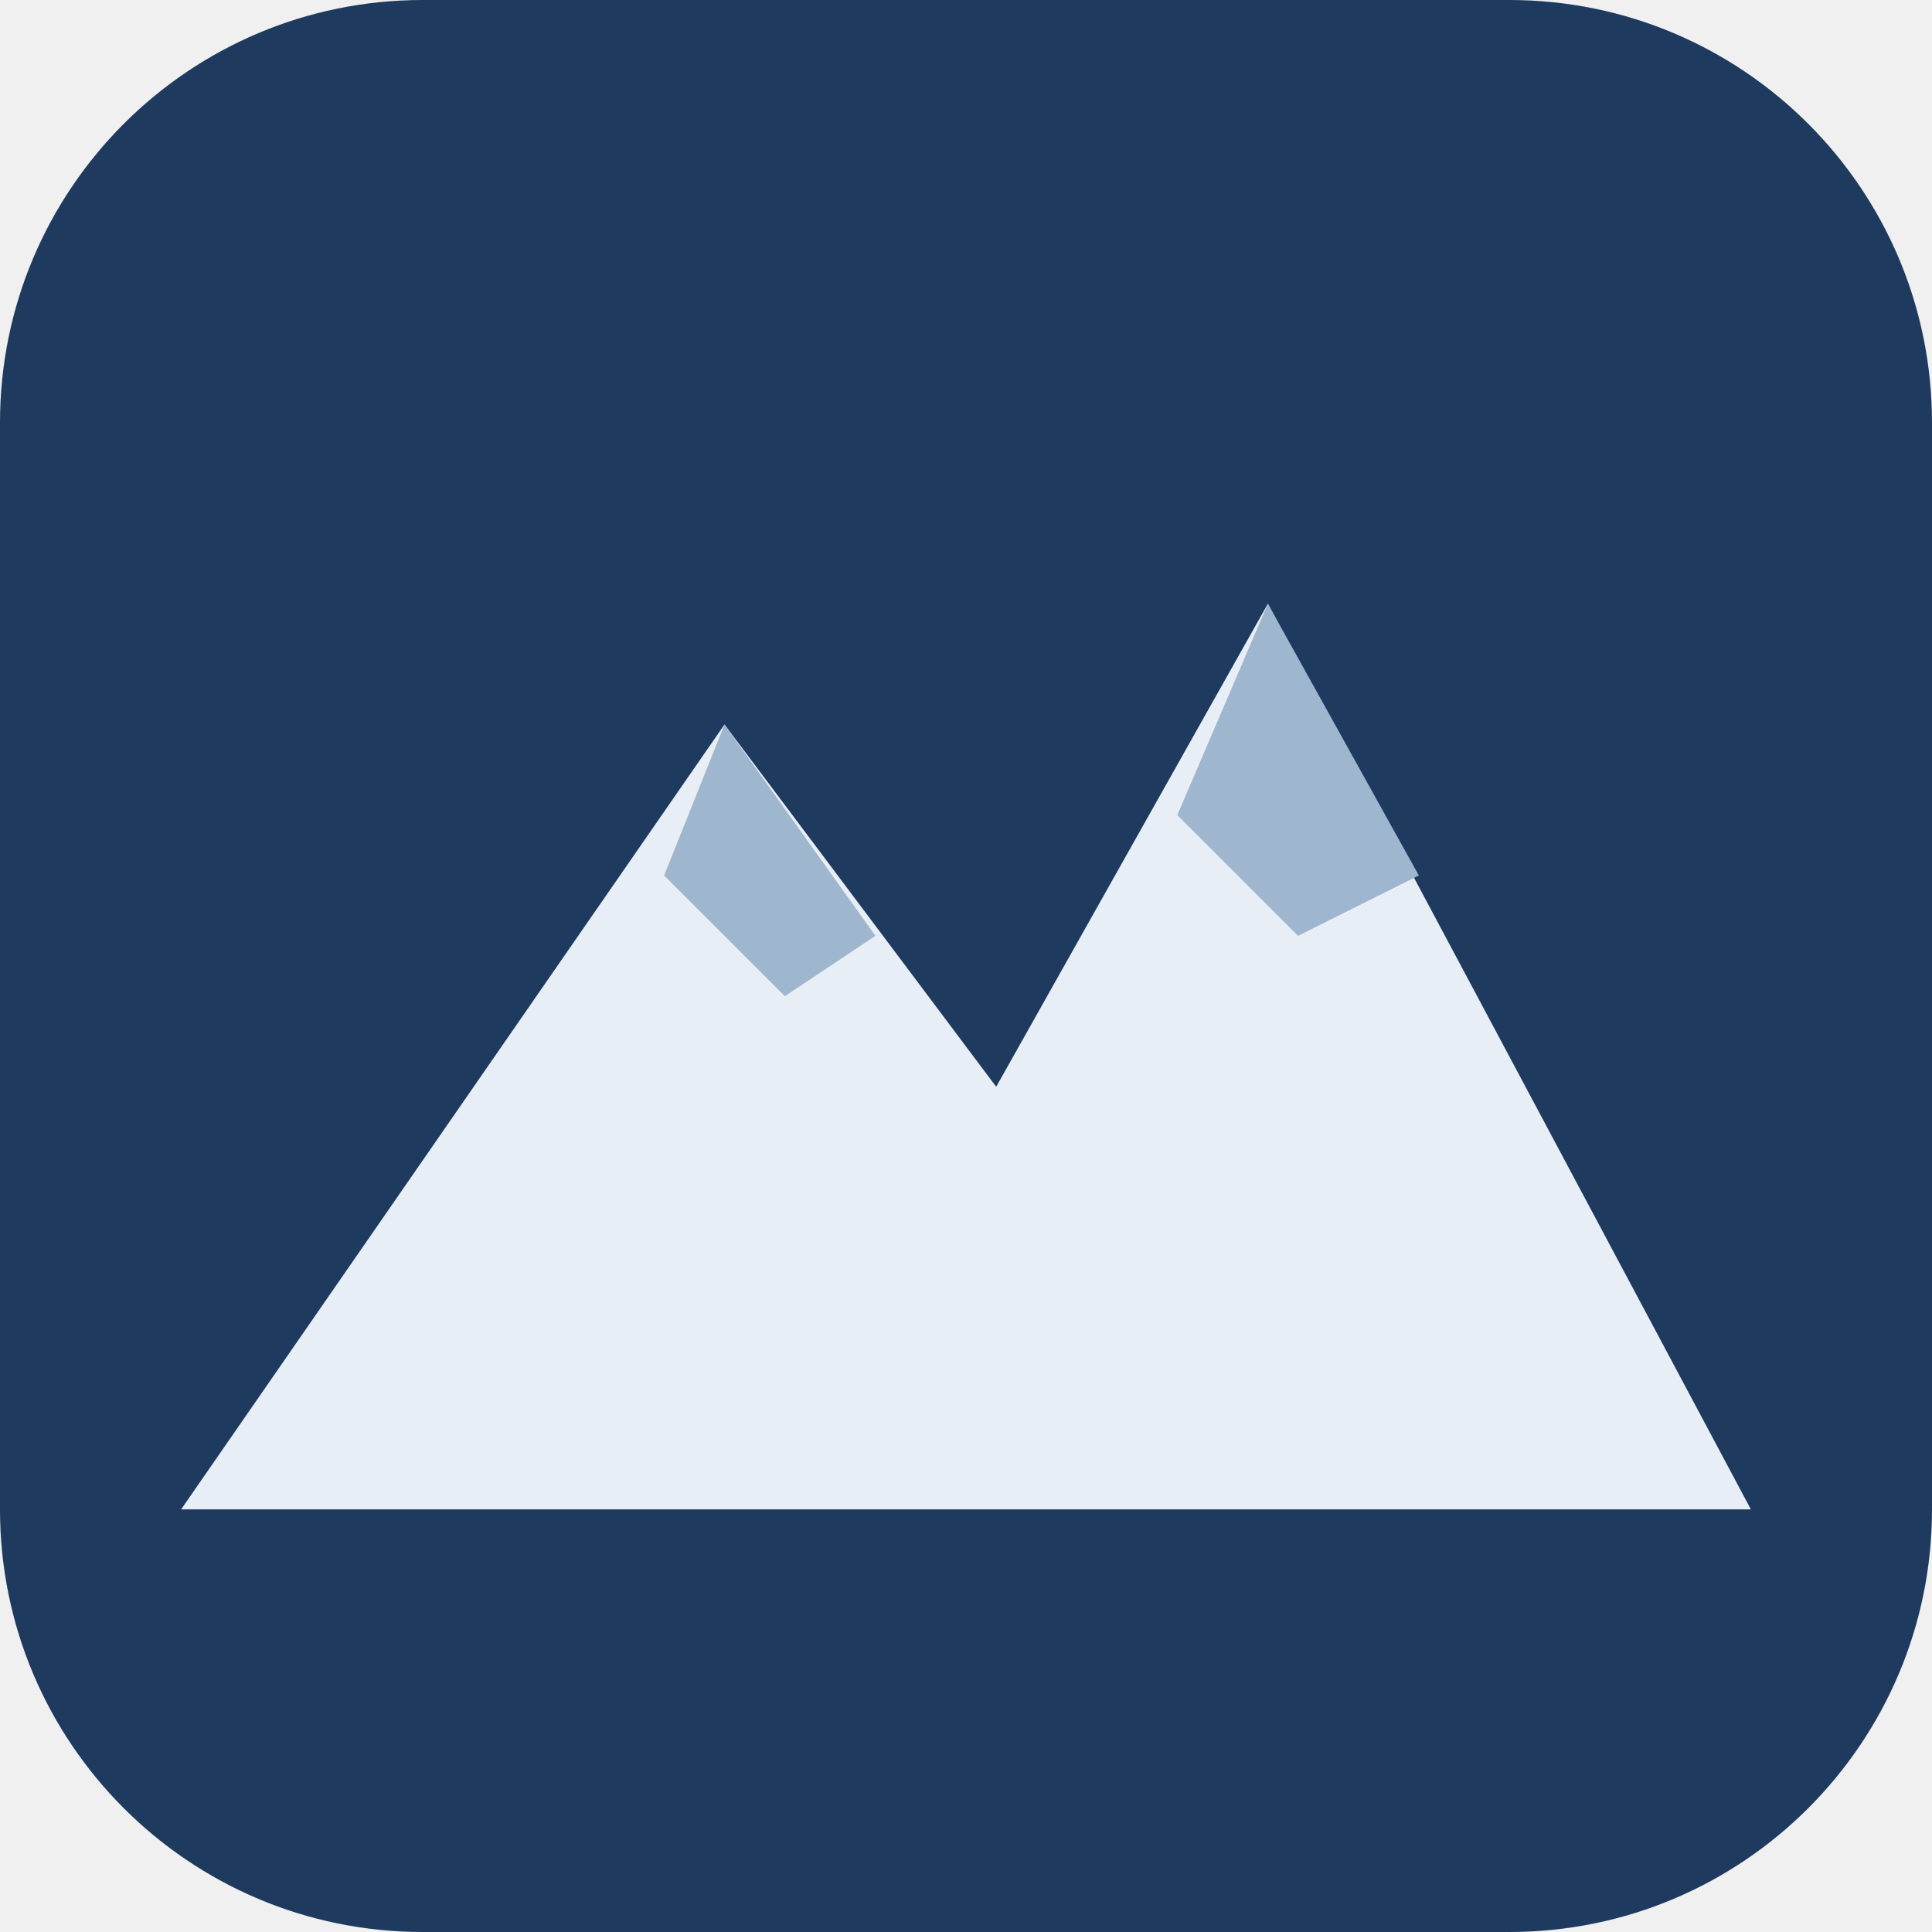
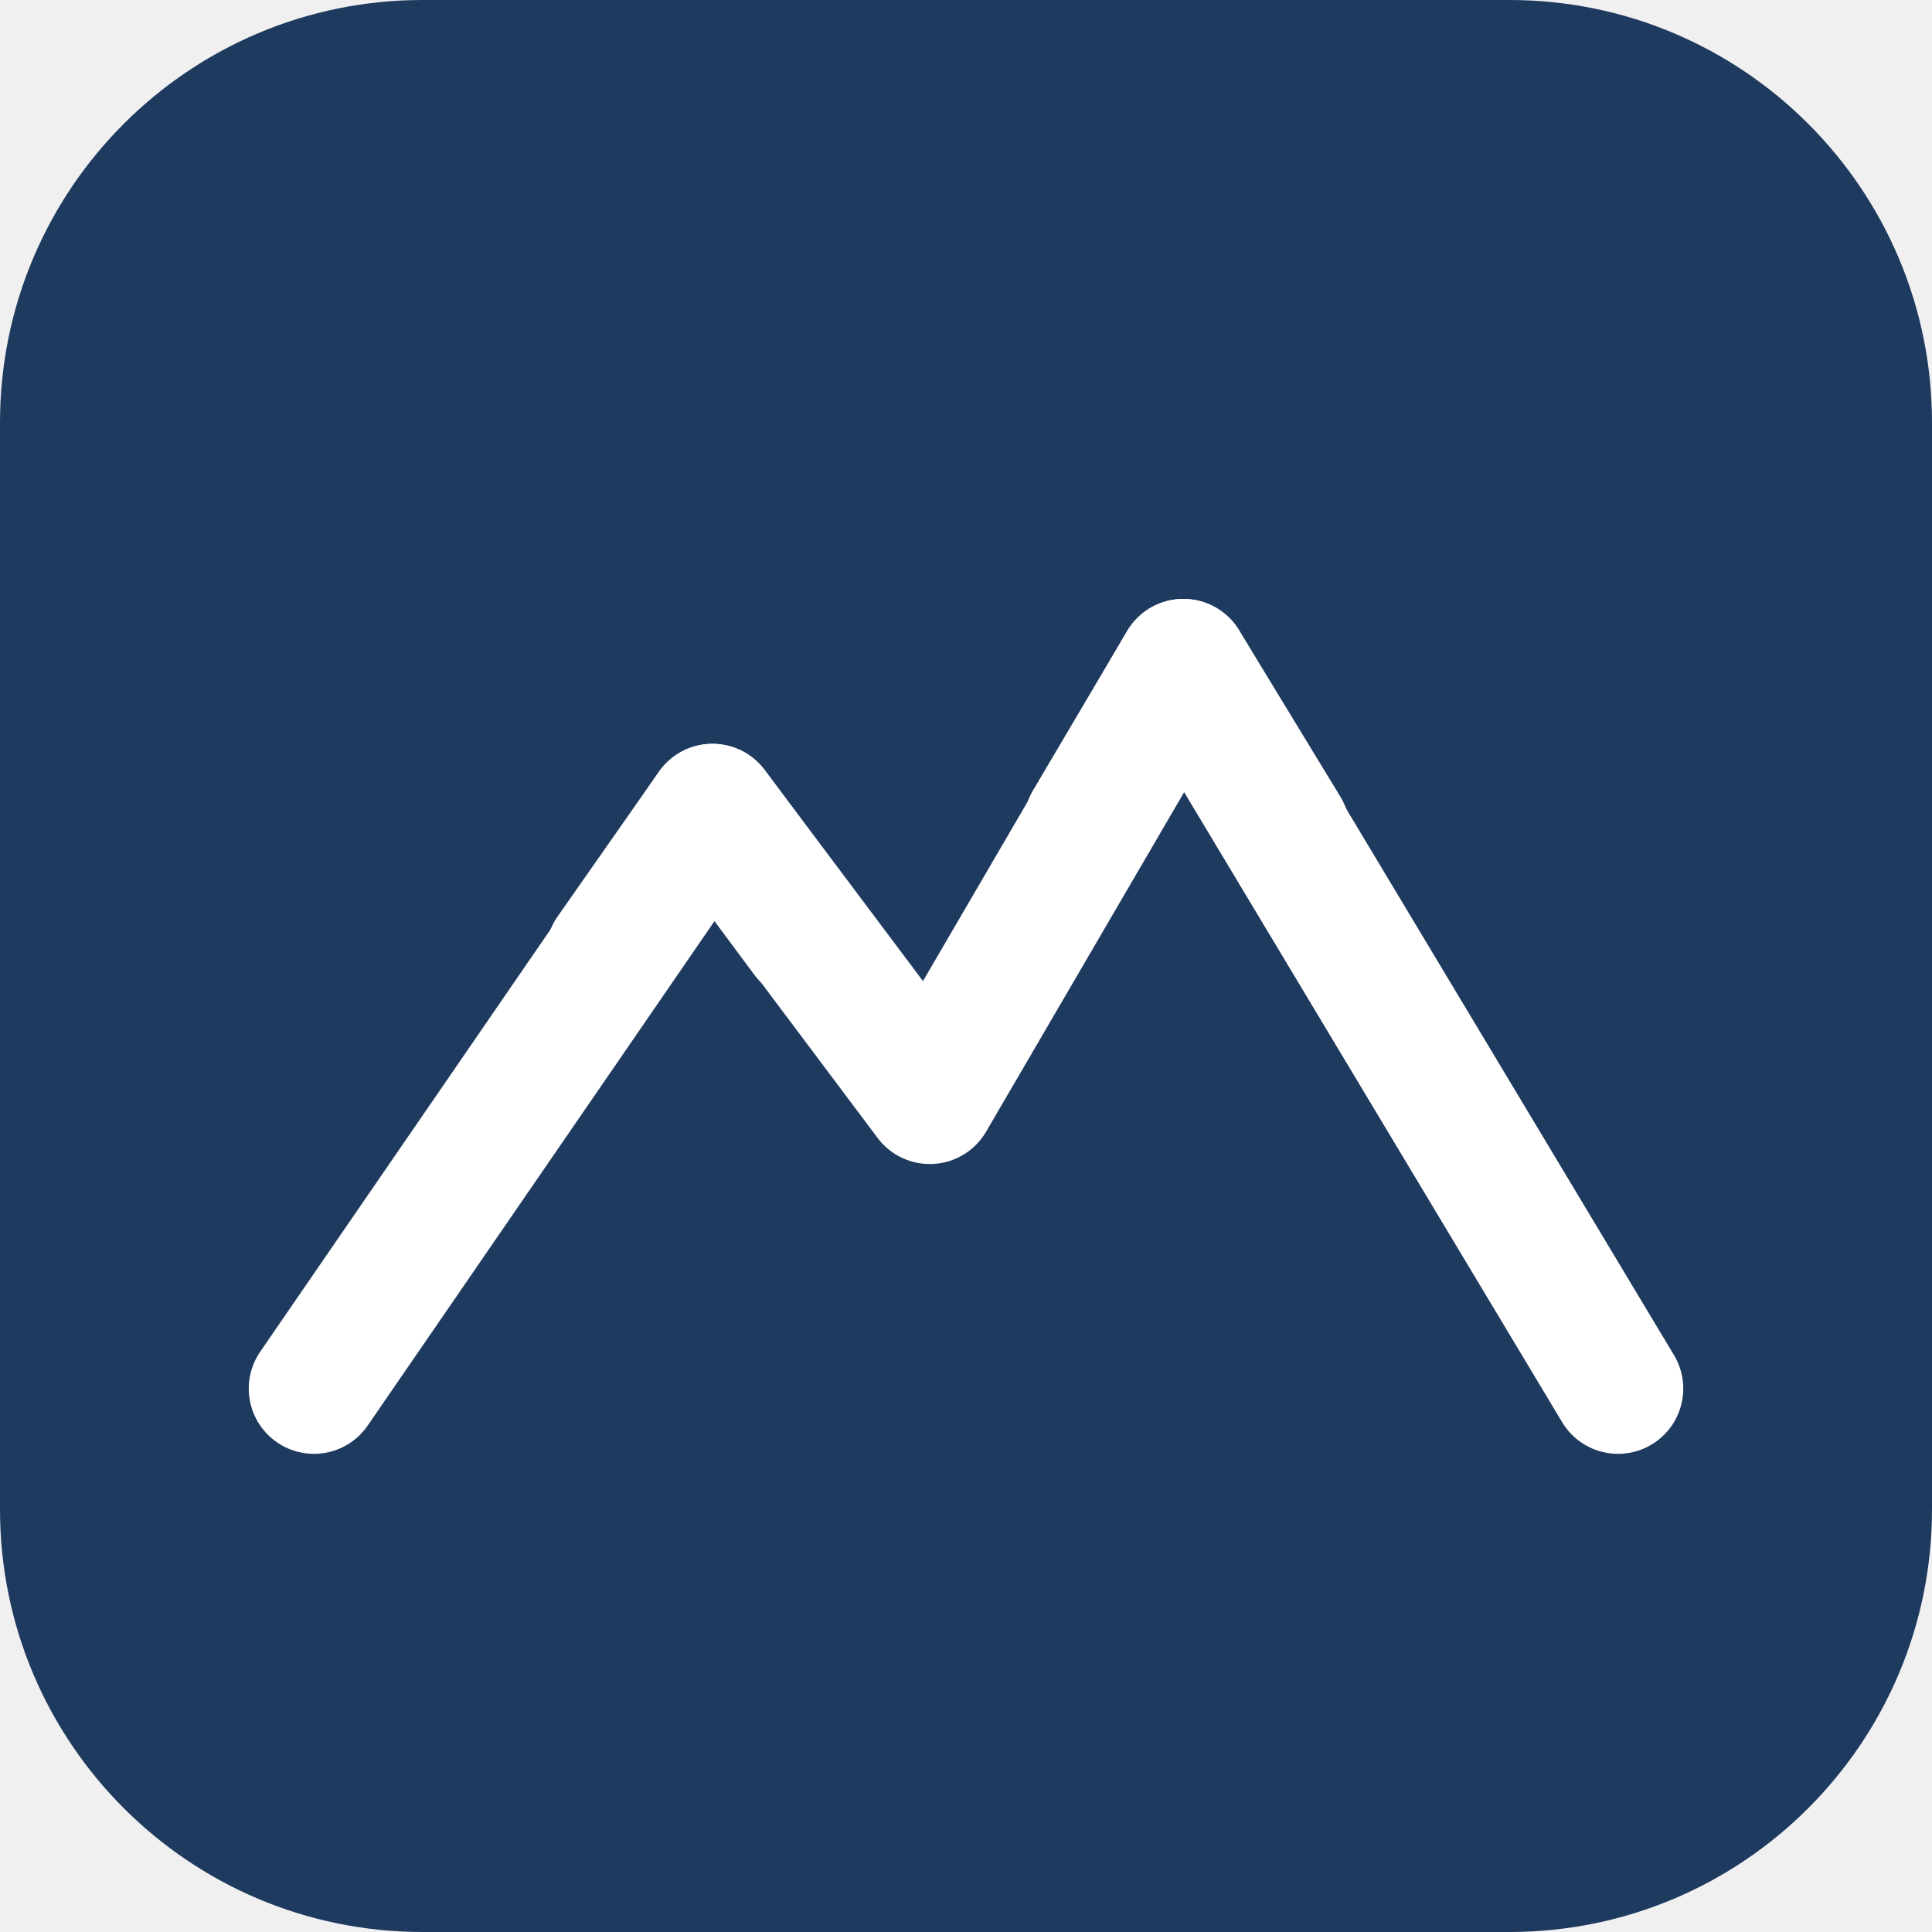
<svg xmlns="http://www.w3.org/2000/svg" viewBox="0 0 64 64">
  <rect width="64" height="64" rx="14" fill="#1f3a5f" />
-   <path d="M6 50 L24 24 L33 36 L42 20 L58 50 Z" fill="#e8eef5" />
-   <path d="M24 24 L29 31 L26 33 L22 29 Z M42 20 L47 29 L43 31 L39 27 Z" fill="#9fb6cf" />
+   <g fill="none" stroke="#fff" stroke-width="3.6" stroke-linecap="round" stroke-linejoin="round" transform="translate(8 16) scale(1.2)">
+     <path d="M2 25 L13 9 L19 17 L26 5 L38 25" />
+     <path d="M10.2 13 L13 9 L15.6 12.5 M23.4 9.4 L26 5 L28.8 9.6" />
+   </g>
</svg>
